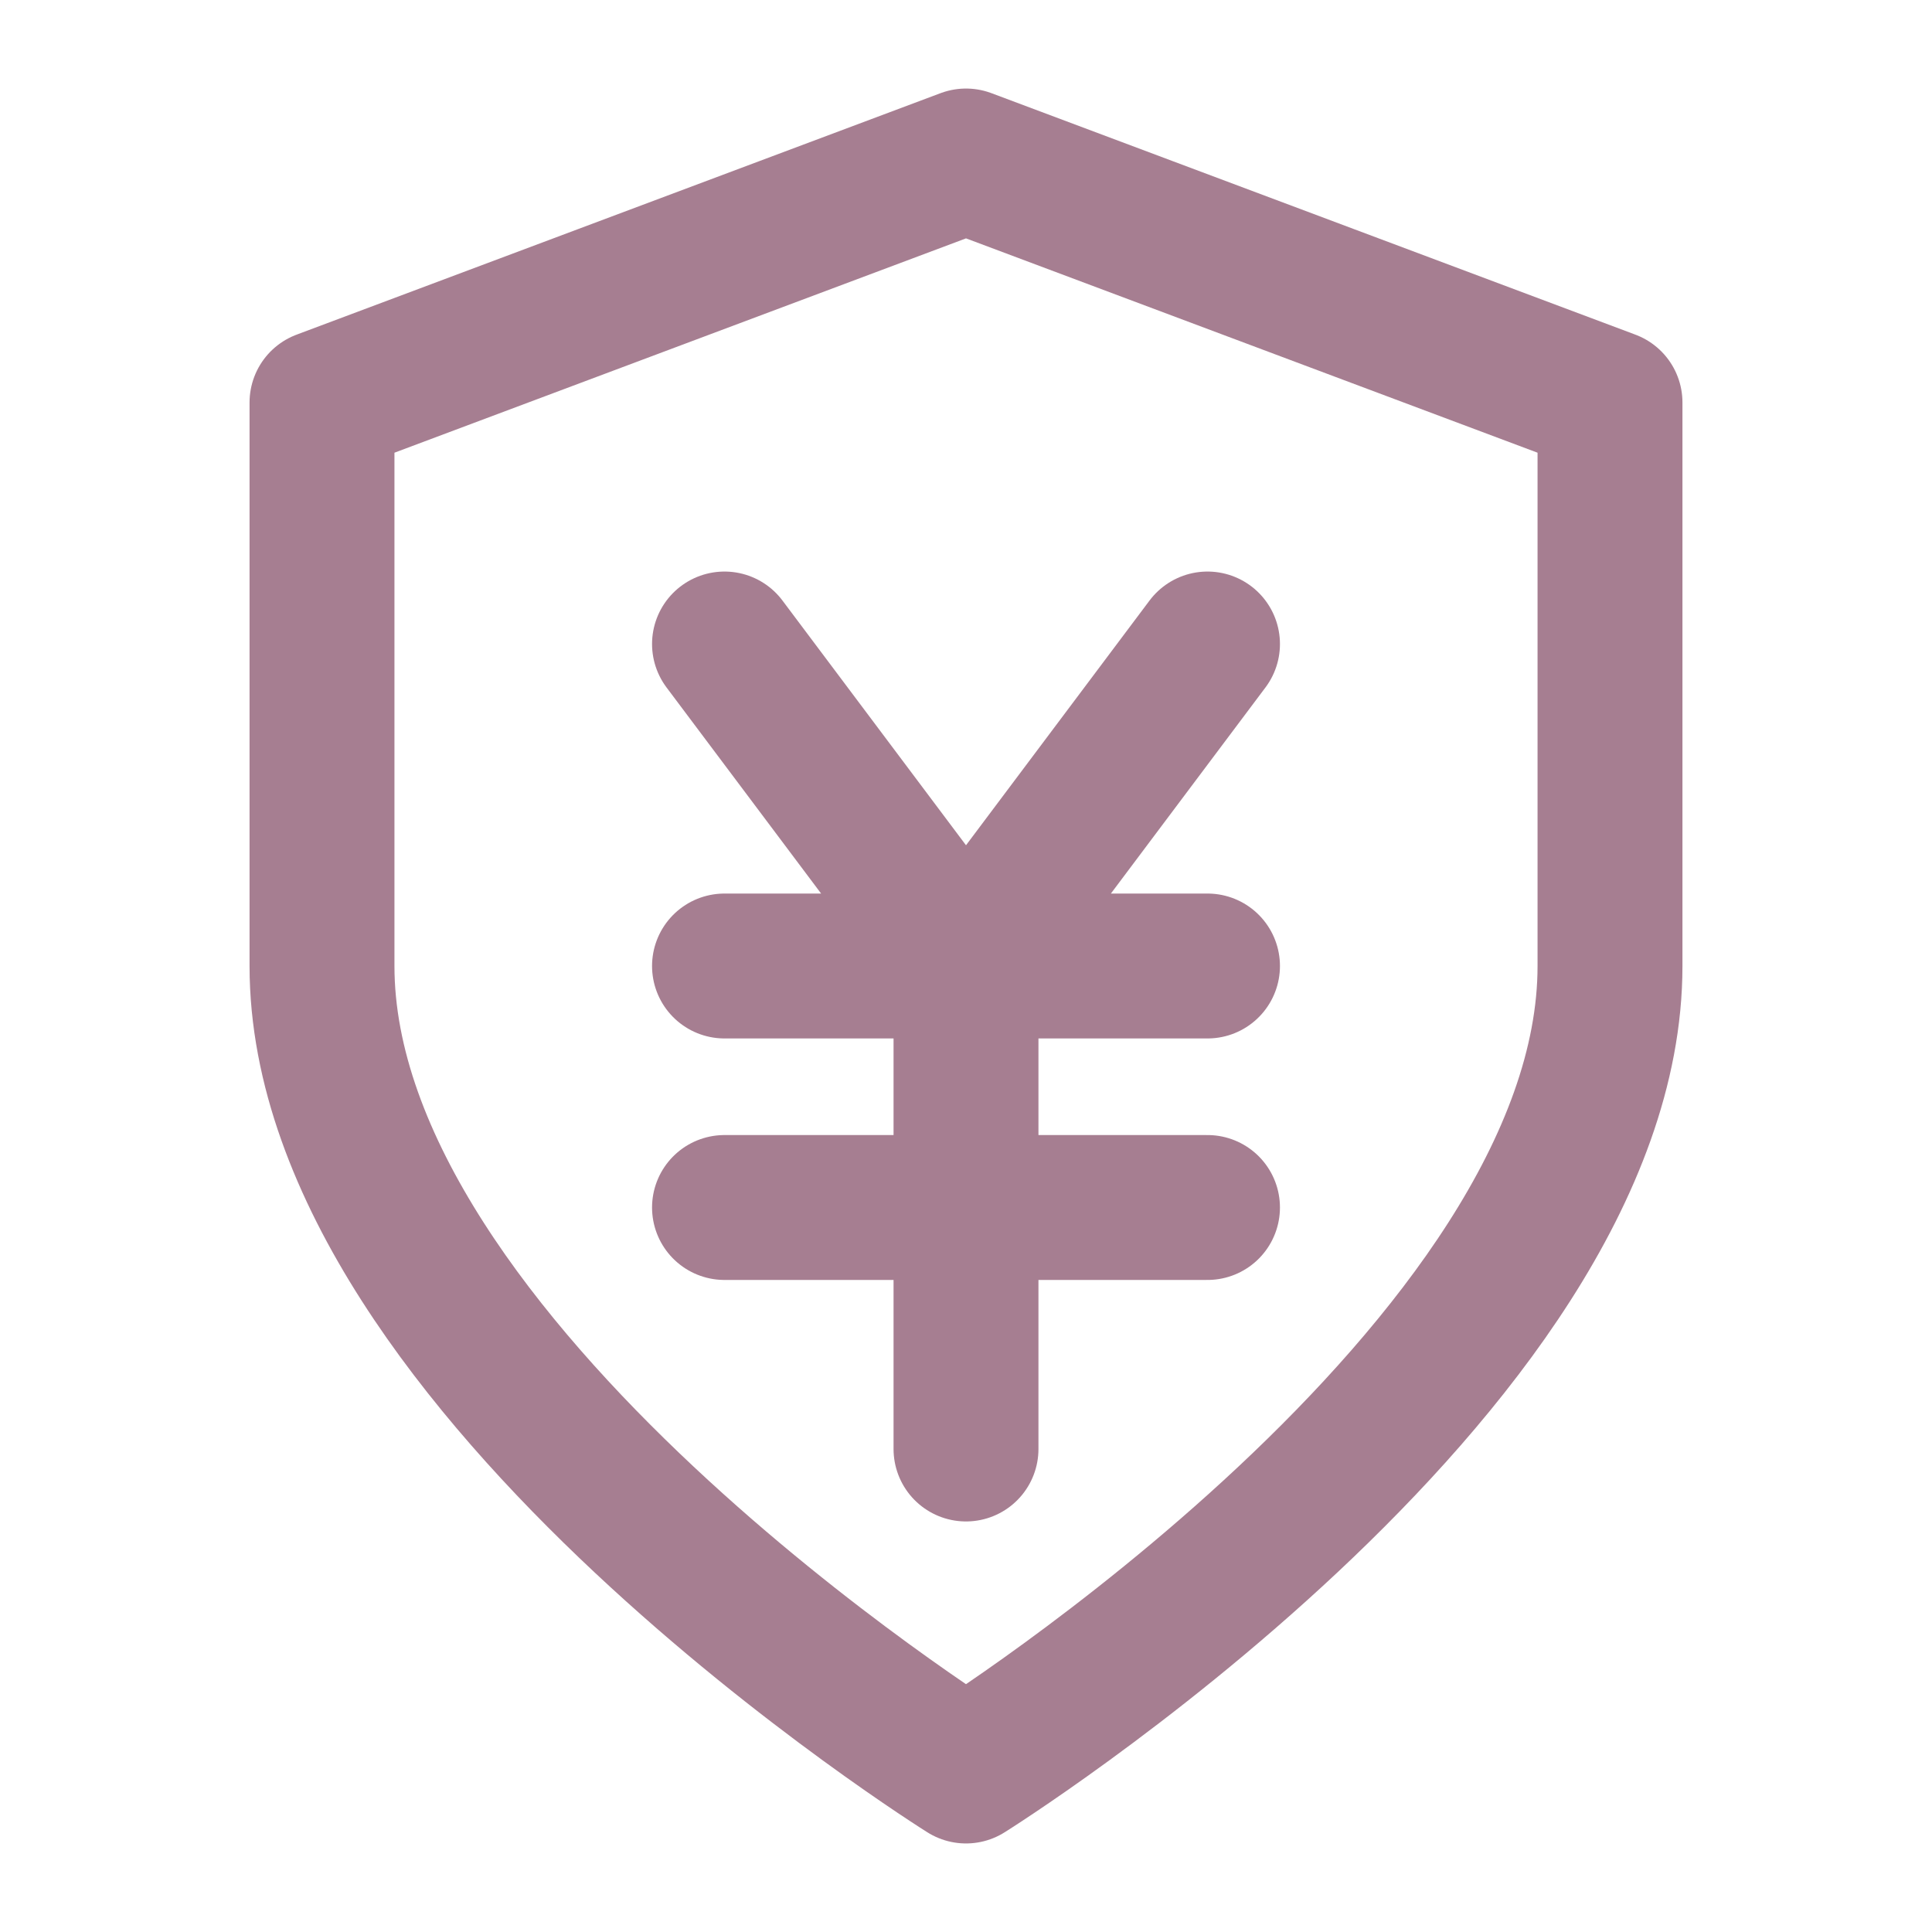
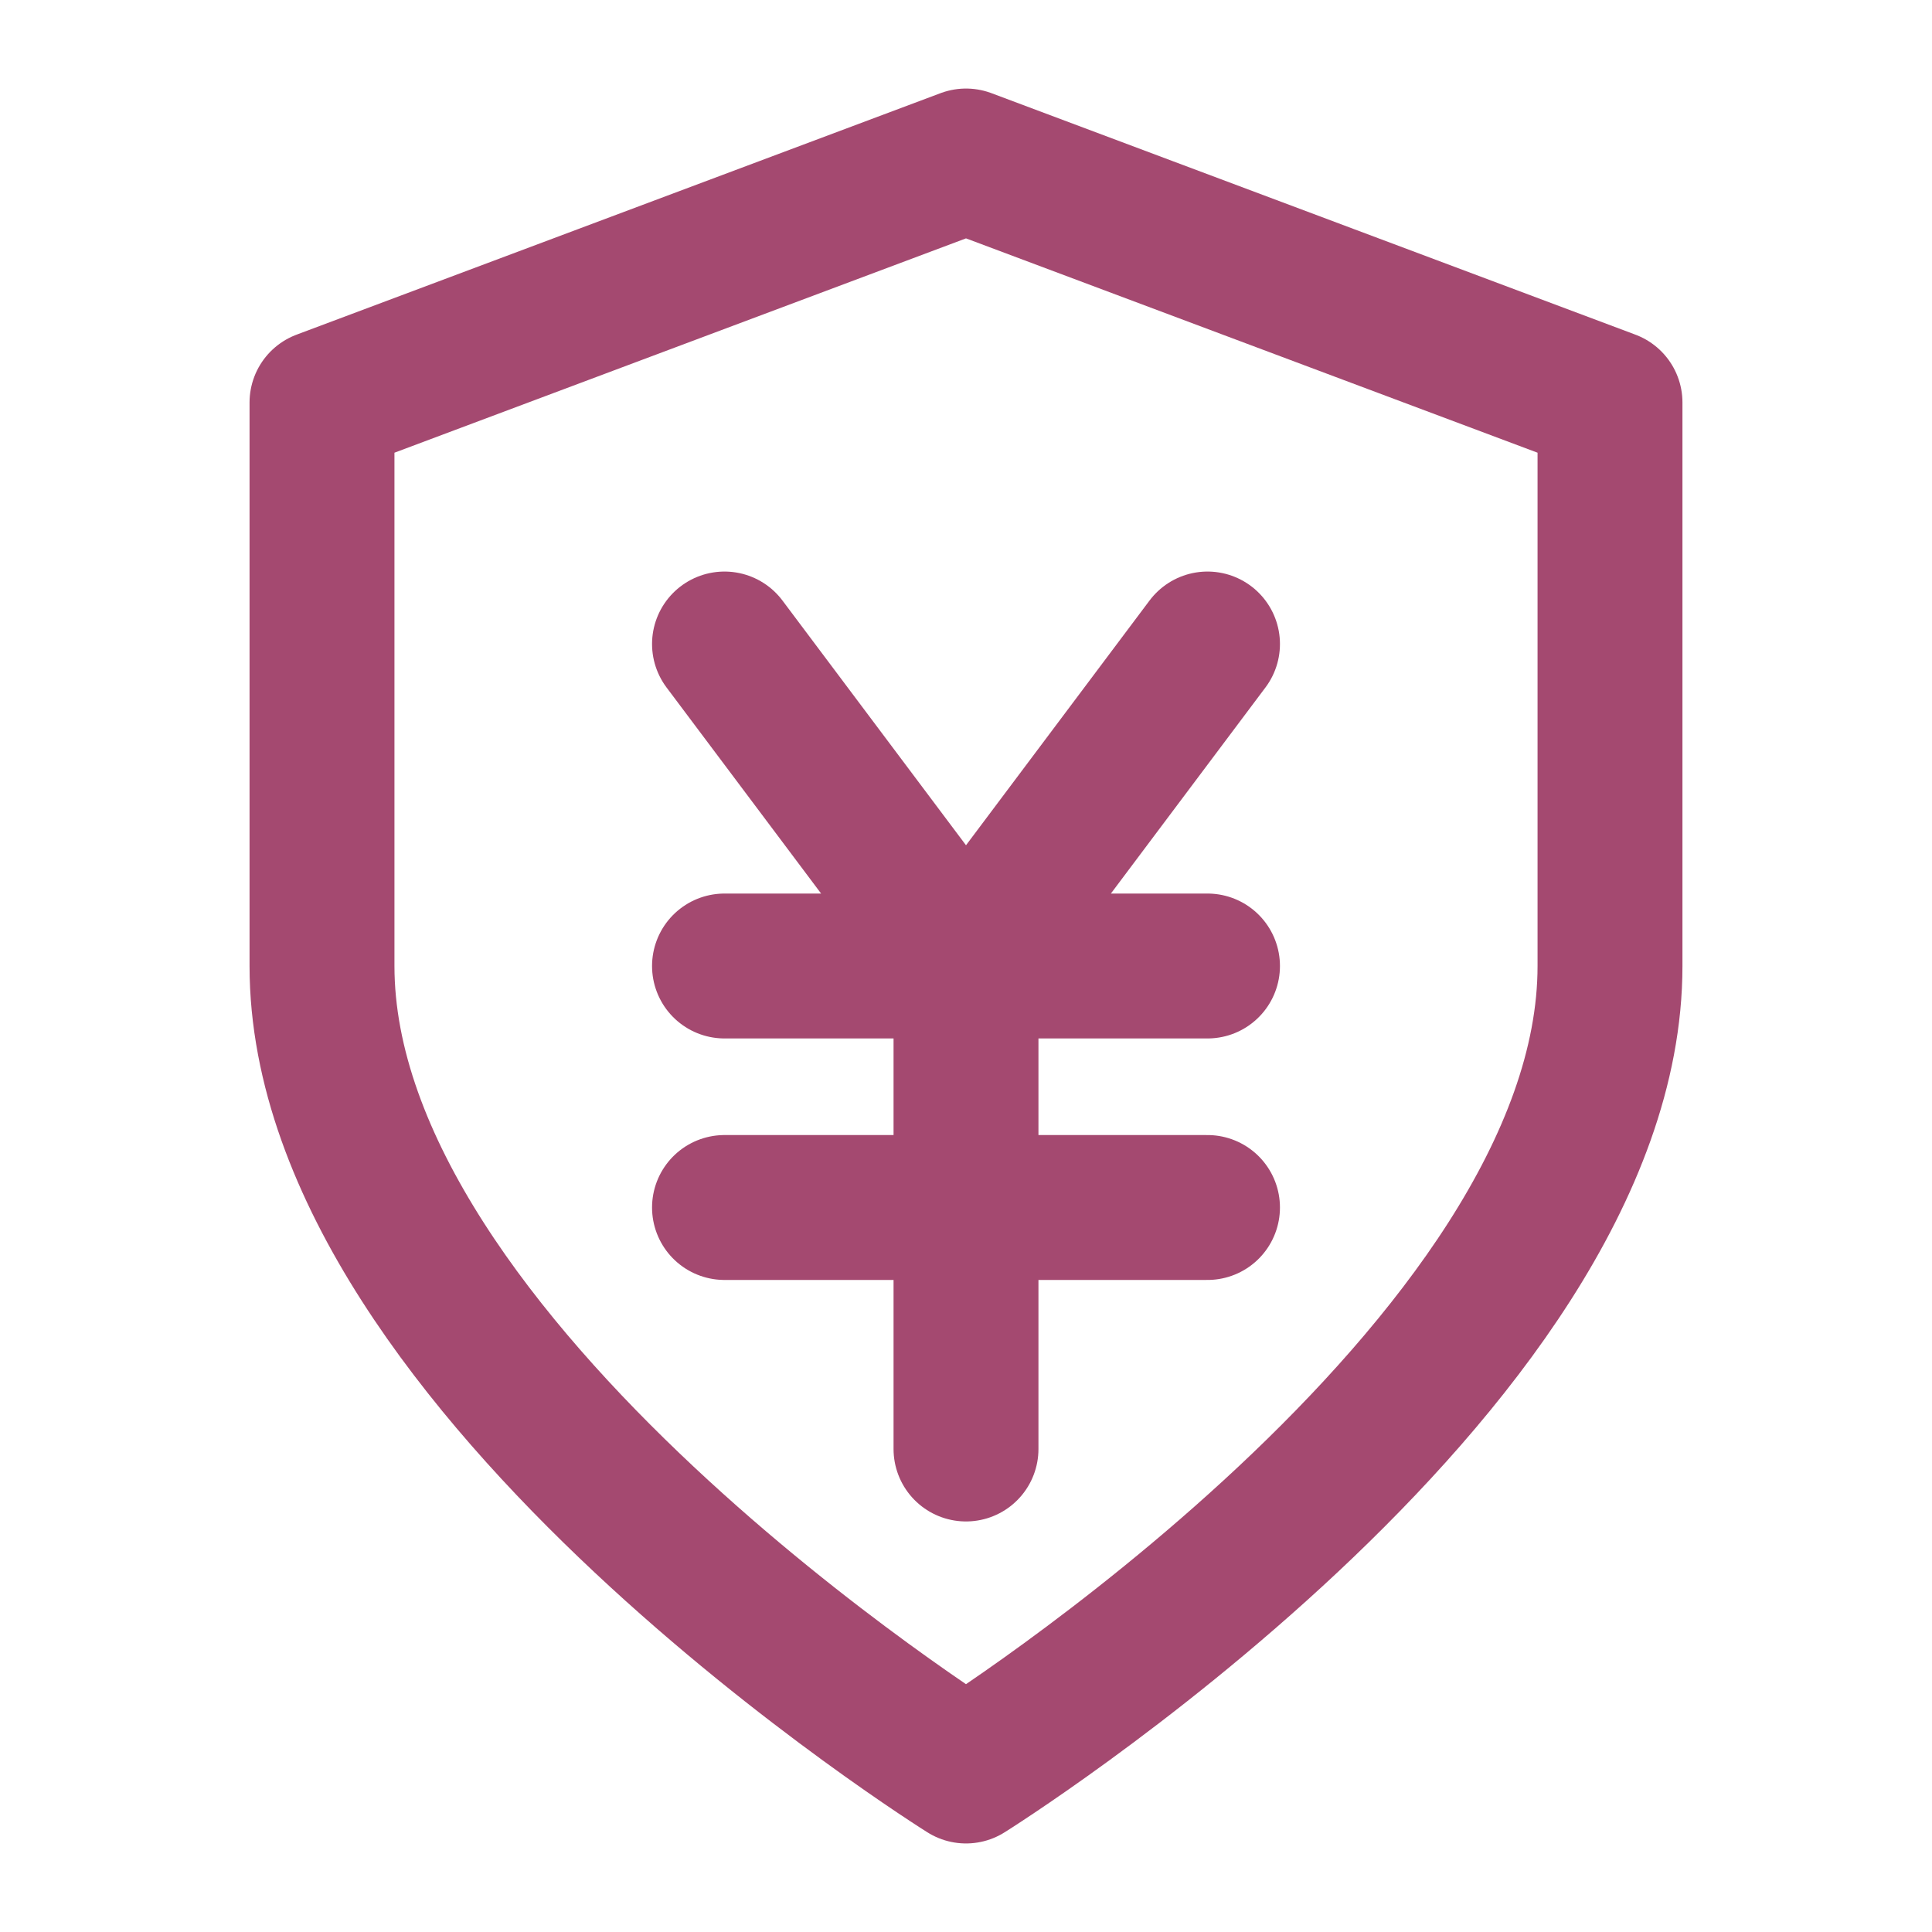
<svg xmlns="http://www.w3.org/2000/svg" width="48" height="48" viewBox="0 0 24 24">
-   <g fill="none" stroke="#A67E91" stroke-width="1.8" stroke-linecap="round" stroke-linejoin="round">
+   <g fill="none" stroke="#A44970" stroke-width="1.8" stroke-linecap="round" stroke-linejoin="round">
    <path d="M12 2 4 5v7c0 5 8 10 8 10s8-5 8-10V5l-8-3zM9 8l3 4 3-4M9 12h6M9 15h6M12 12v6" />
  </g>
</svg>
